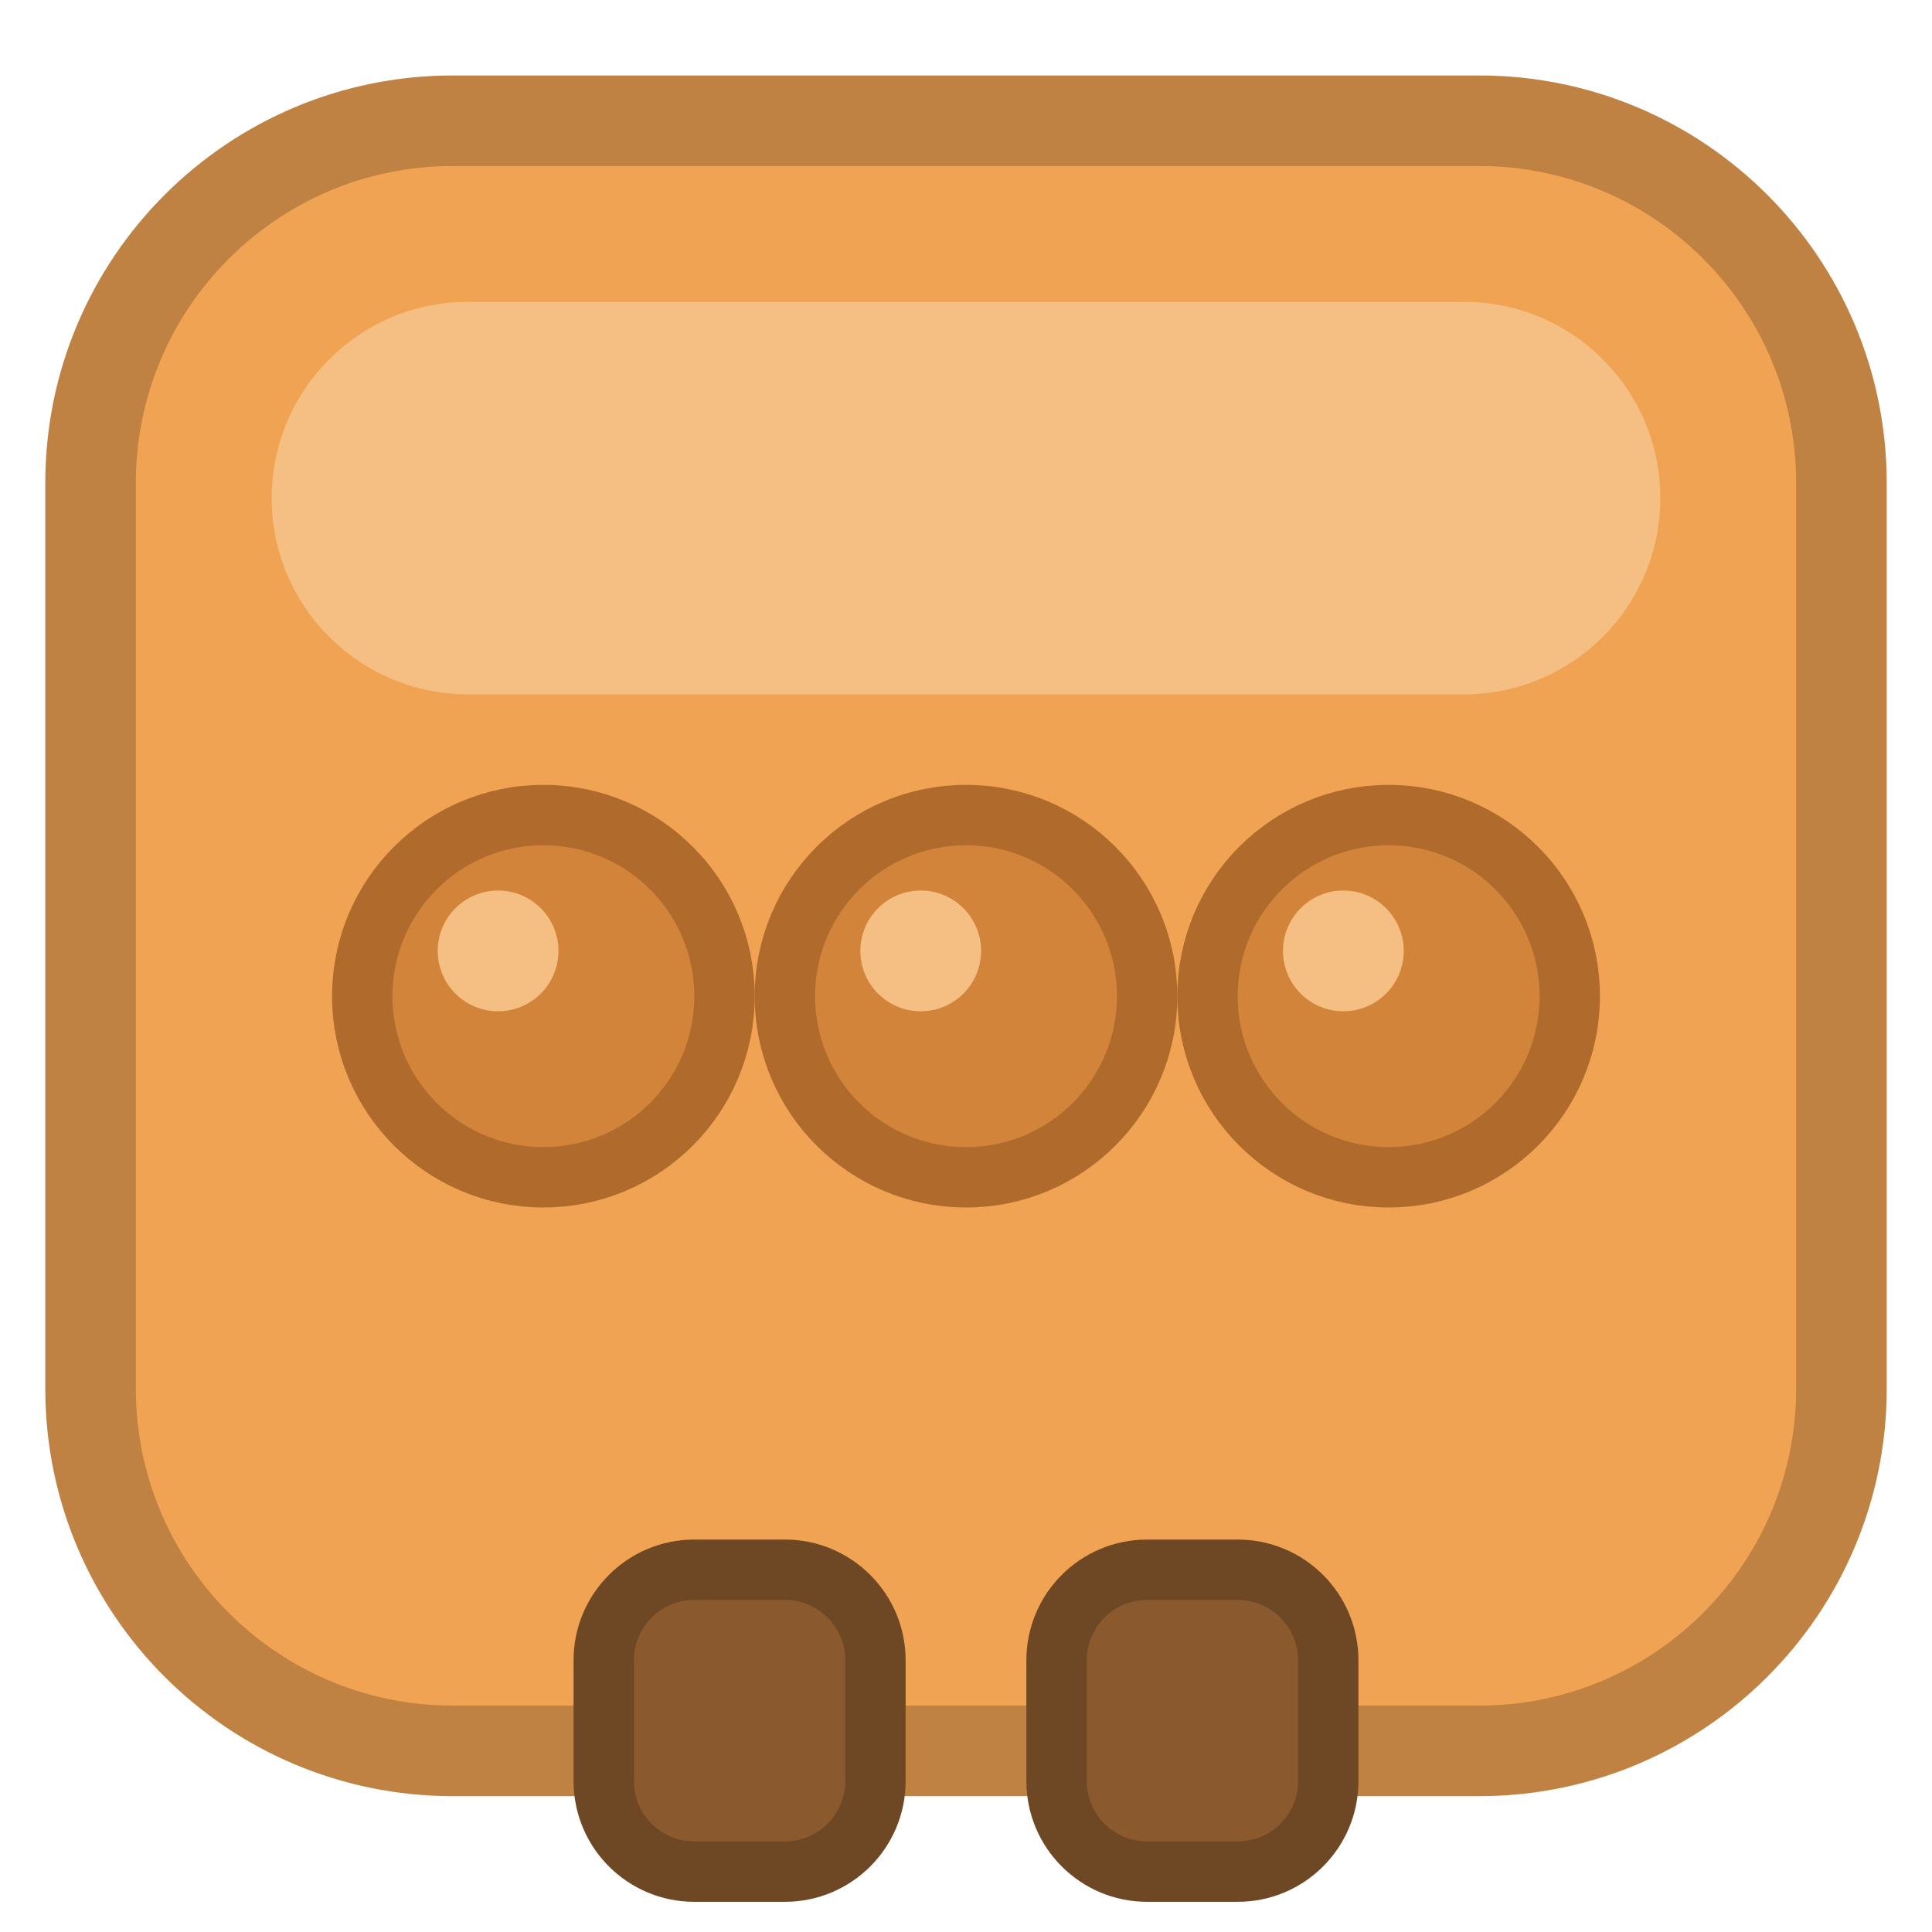
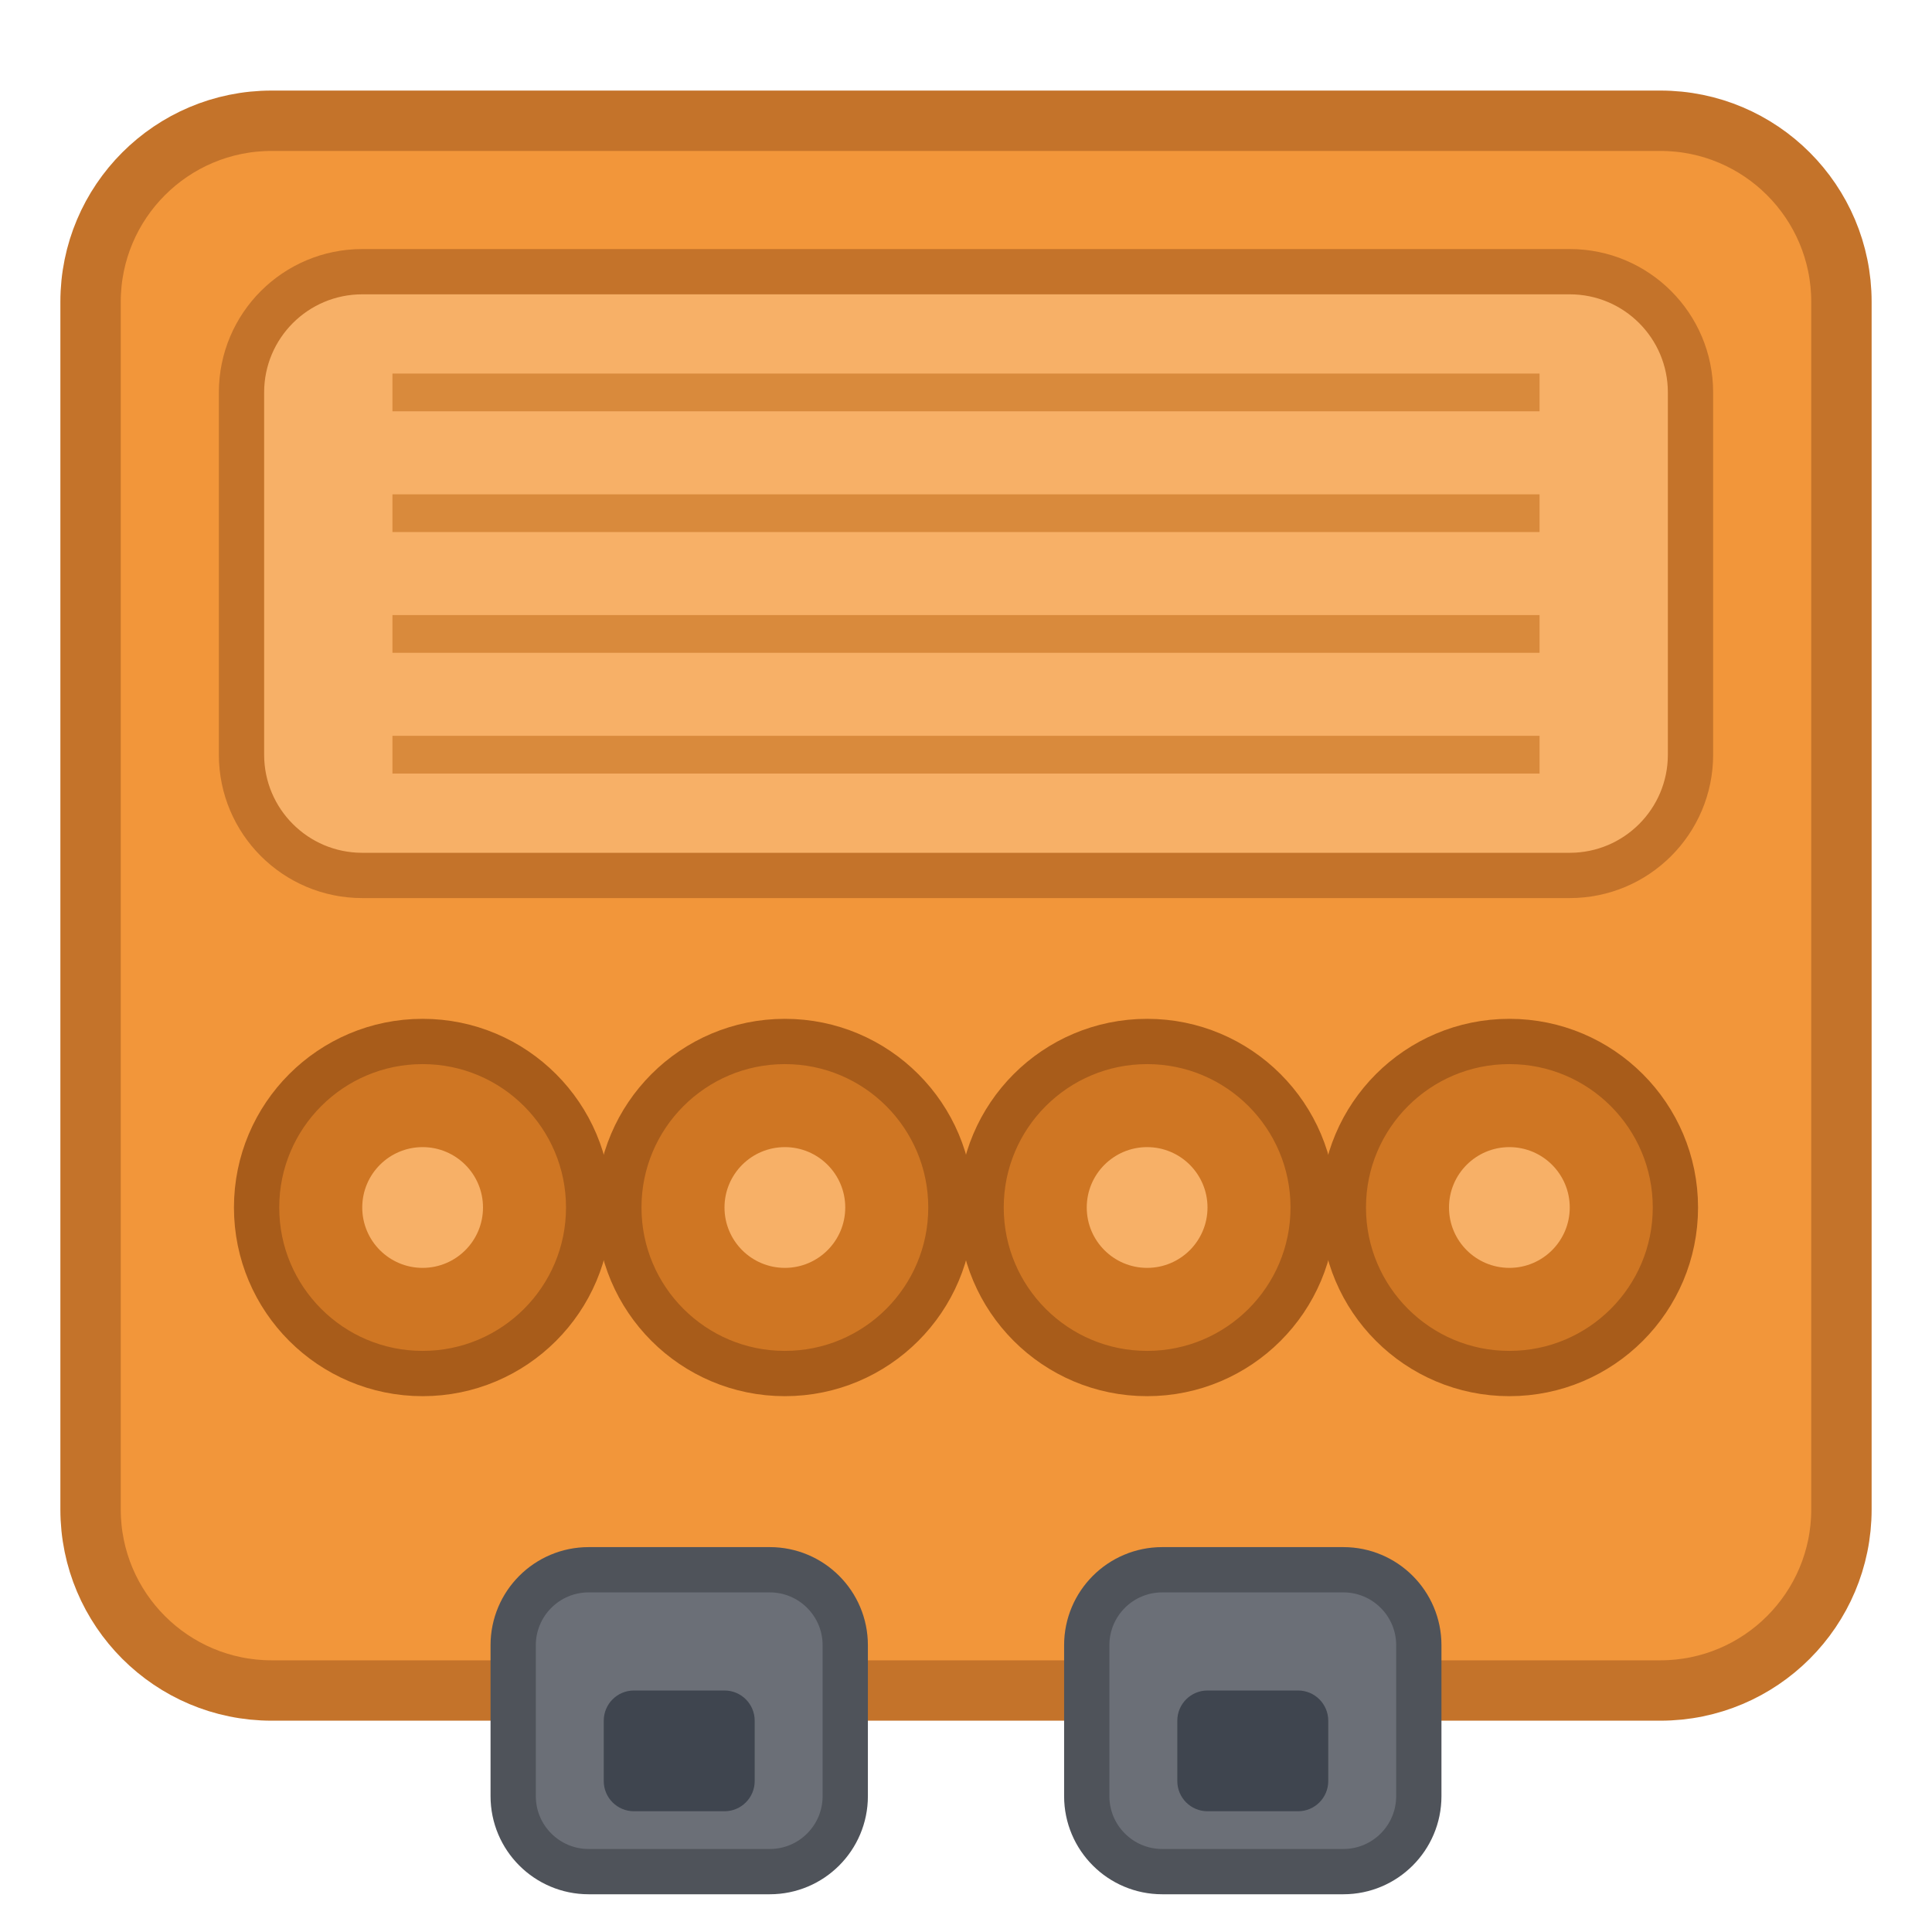
<svg xmlns="http://www.w3.org/2000/svg" width="128" height="128" viewBox="0 0 128 128">
-   <rect x="6" y="8" width="116" height="108" rx="24" fill="#f0a352" stroke="#c08242" stroke-width="6" />
-   <rect x="18" y="20" width="92" height="26" rx="13" fill="#f5be82" />
-   <circle cx="36" cy="66" r="12" fill="#d2843a" stroke="#b06b2c" stroke-width="4" />
-   <circle cx="64" cy="66" r="12" fill="#d2843a" stroke="#b06b2c" stroke-width="4" />
-   <circle cx="92" cy="66" r="12" fill="#d2843a" stroke="#b06b2c" stroke-width="4" />
-   <circle cx="33" cy="63" r="4" fill="#f5be82" />
-   <circle cx="61" cy="63" r="4" fill="#f5be82" />
-   <circle cx="89" cy="63" r="4" fill="#f5be82" />
-   <rect x="40" y="104" width="18" height="20" rx="6" fill="#8a5a2e" stroke="#6e4724" stroke-width="4" />
-   <rect x="70" y="104" width="18" height="20" rx="6" fill="#8a5a2e" stroke="#6e4724" stroke-width="4" />
+   <rect x="6" y="8" width="116" height="104" rx="12" fill="#f2963a" stroke="#c4732a" stroke-width="4" />
+   <rect x="16" y="18" width="96" height="40" rx="8" fill="#f7b067" stroke="#c4732a" stroke-width="3" />
+   <path d="M26 26 H102 M26 34 H102 M26 42 H102 M26 50 H102" stroke="#d98a3c" stroke-width="2.5" />
+   <circle cx="28" cy="80" r="11" fill="#cf7623" stroke="#a85c1a" stroke-width="3" />
+   <circle cx="52" cy="80" r="11" fill="#cf7623" stroke="#a85c1a" stroke-width="3" />
+   <circle cx="76" cy="80" r="11" fill="#cf7623" stroke="#a85c1a" stroke-width="3" />
+   <circle cx="100" cy="80" r="11" fill="#cf7623" stroke="#a85c1a" stroke-width="3" />
+   <circle cx="28" cy="80" r="4" fill="#f7b067" />
+   <circle cx="52" cy="80" r="4" fill="#f7b067" />
+   <circle cx="76" cy="80" r="4" fill="#f7b067" />
+   <circle cx="100" cy="80" r="4" fill="#f7b067" />
+   <rect x="34" y="104" width="22" height="20" rx="5" fill="#6b6f77" stroke="#4f535a" stroke-width="3" />
+   <rect x="72" y="104" width="22" height="20" rx="5" fill="#6b6f77" stroke="#4f535a" stroke-width="3" />
+   <rect x="40" y="112" width="10" height="8" rx="2" fill="#3f454f" />
+   <rect x="78" y="112" width="10" height="8" rx="2" fill="#3f454f" />
</svg>
